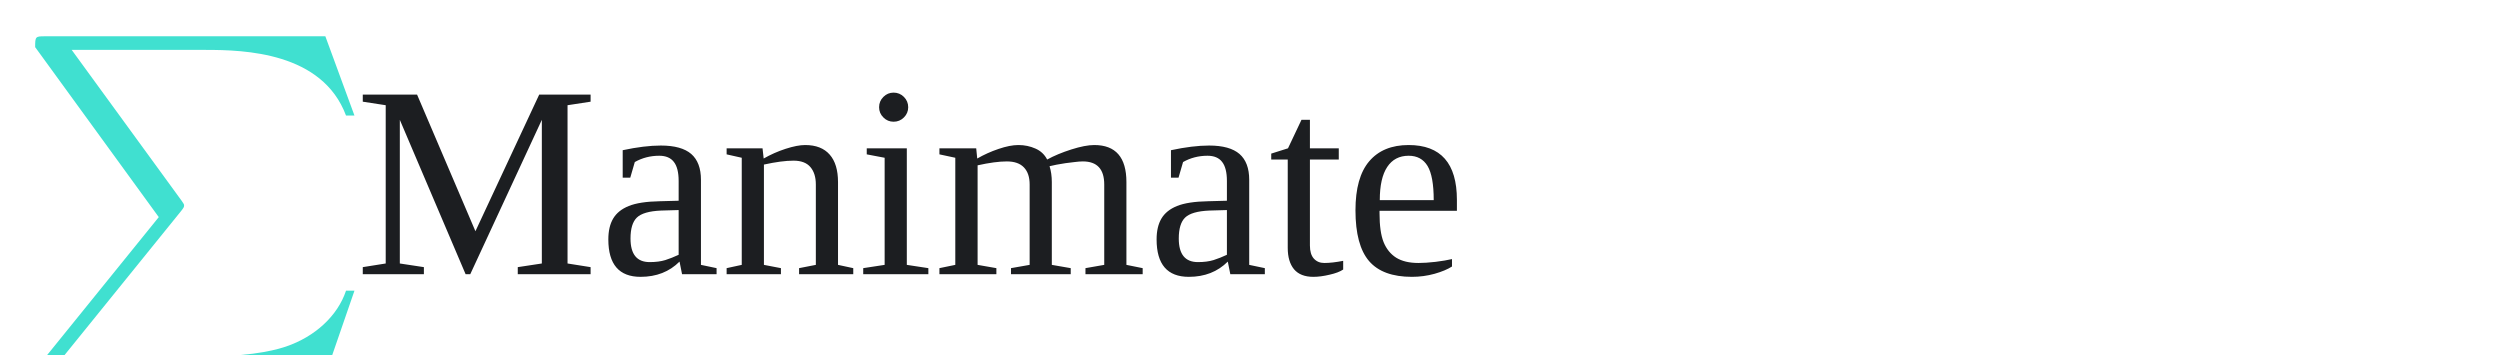
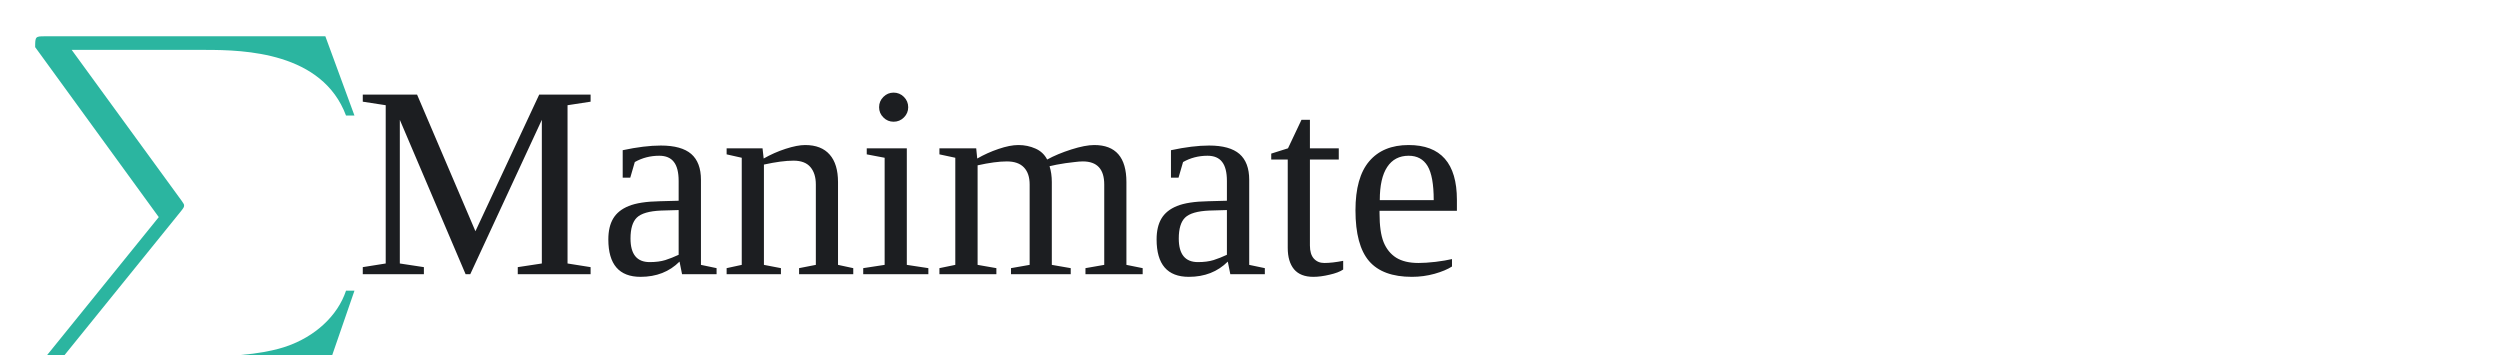
<svg xmlns="http://www.w3.org/2000/svg" viewBox="0 0 310 44" width="310" height="44">
-   <text x="2" y="36" font-family="'Computer Modern', 'Latin Modern Math', 'STIX Two Math', 'Cambria Math', serif" font-size="42" font-weight="400" fill="#40E0D0">∑</text>
+   <text x="2" y="36" font-family="'Computer Modern', 'Latin Modern Math', 'STIX Two Math', 'Cambria Math', serif" font-size="42" font-weight="400" fill="#2BB5A0">∑</text>
  <text x="44" y="34" font-family="'Computer Modern Serif', Georgia, 'Times New Roman', serif" font-size="34" font-weight="400" fill="#1C1E21">Manimate</text>
</svg>
